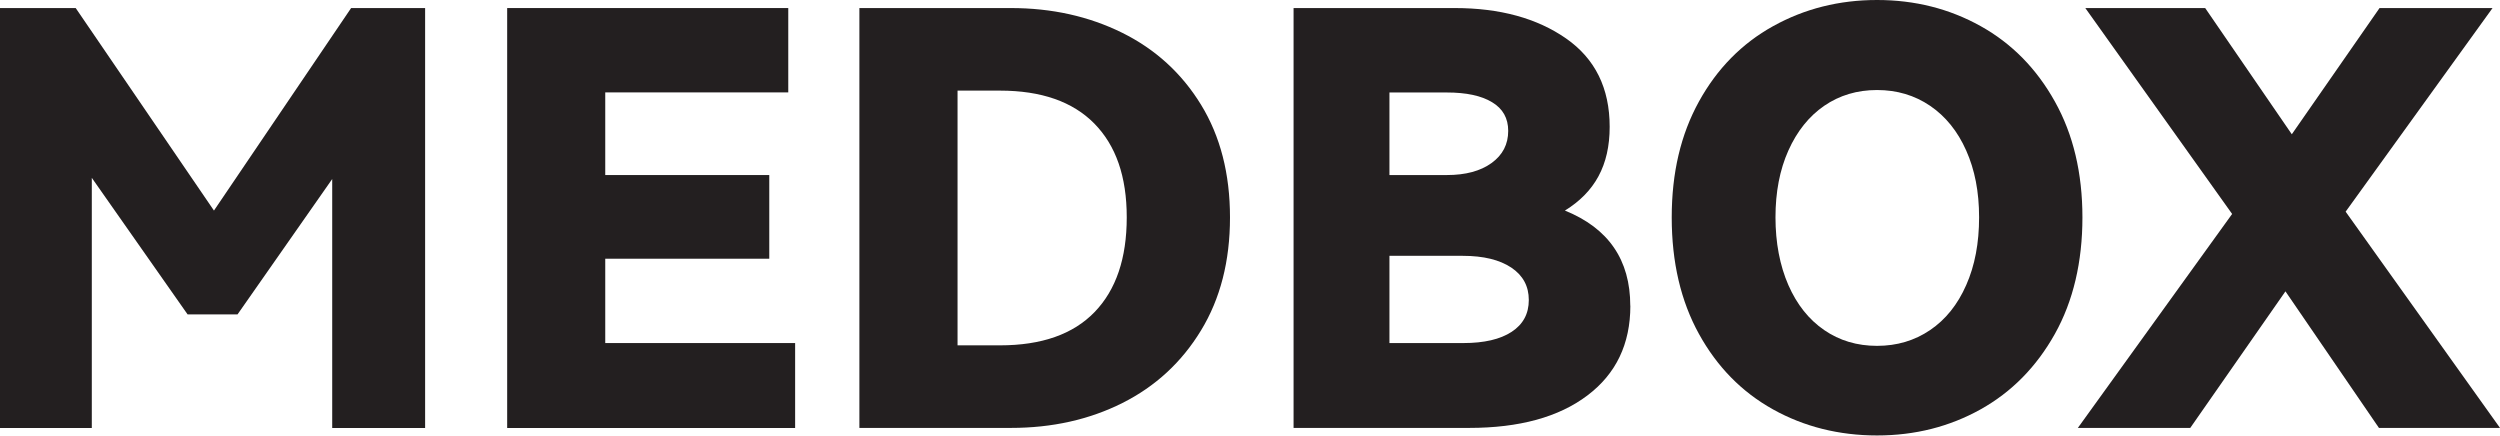
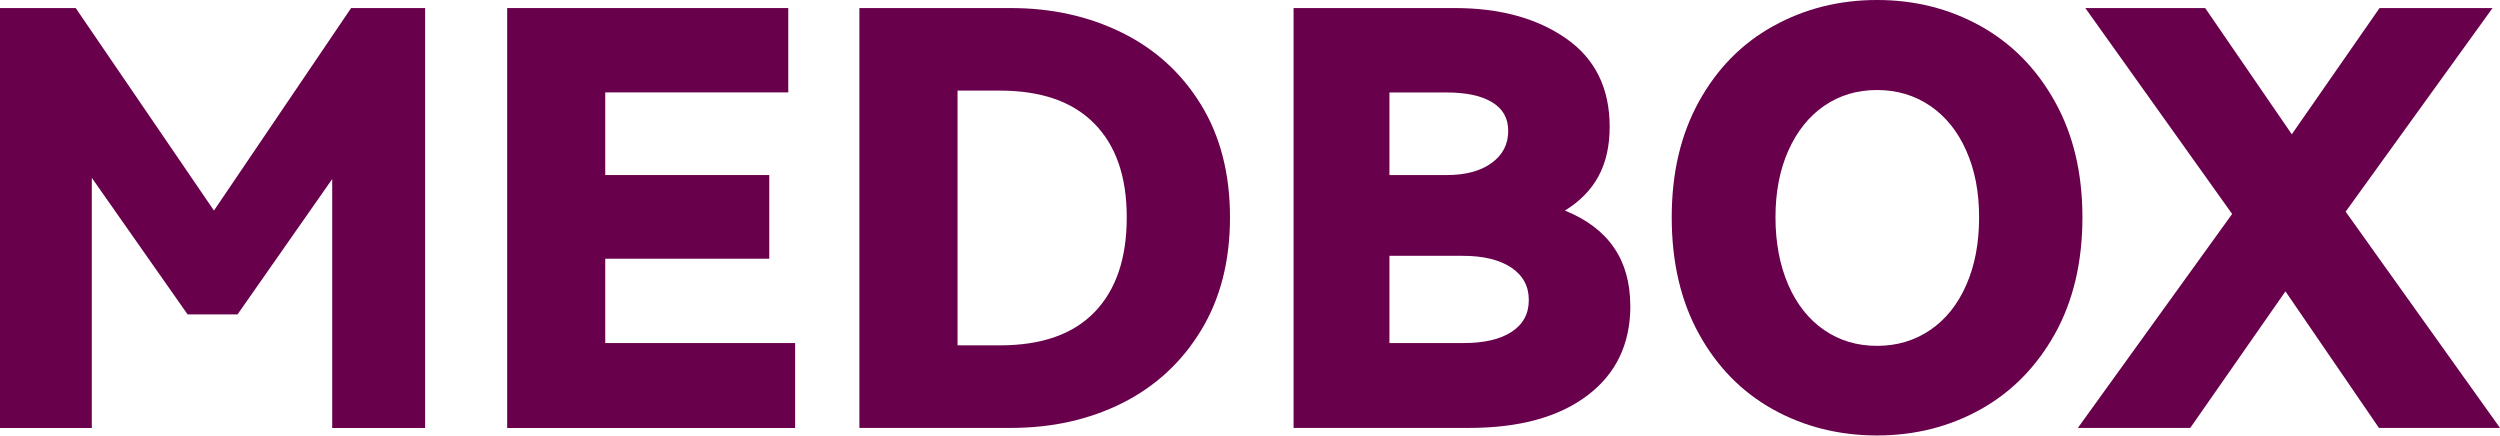
<svg xmlns="http://www.w3.org/2000/svg" id="default" viewBox="0 0 294.92 51.37">
  <defs>
    <style>
      .cls-1 {
-         fill: #231f20;
+         fill: #68004b;
      }
    </style>
  </defs>
  <path class="cls-1" d="M41.42.95h8.73v49.54h-10.96v-29.37l-11.17,15.97h-5.89l-11.3-16.11v29.51H0V.95h8.93l16.31,23.89L41.42.95Z" />
  <path class="cls-1" d="M90.75,30.52h-19.35v9.95h22.4v10.02h-33.97V.95h33.16v9.95h-21.59v9.75h19.35v9.88Z" />
  <path class="cls-1" d="M119.24.95c4.83,0,9.2.97,13.13,2.91,3.92,1.94,7.03,4.77,9.31,8.49,2.28,3.72,3.42,8.15,3.42,13.3s-1.14,9.59-3.42,13.33c-2.28,3.75-5.37,6.6-9.27,8.56-3.9,1.96-8.29,2.94-13.16,2.94h-17.87V.95h17.87ZM117.96,40.74c4.92,0,8.64-1.31,11.17-3.93,2.53-2.62,3.79-6.34,3.79-11.17s-1.28-8.47-3.82-11.06c-2.55-2.59-6.26-3.89-11.13-3.89h-5.01v30.05h5.01Z" />
  <path class="cls-1" d="M192.33,36.07c0,4.51-1.69,8.04-5.08,10.59-3.38,2.55-8.03,3.82-13.94,3.82h-20.71V.95h19.02c5.32,0,9.7,1.2,13.13,3.59,3.43,2.39,5.14,5.87,5.14,10.42s-1.76,7.71-5.28,9.88c5.14,2.08,7.71,5.82,7.71,11.23ZM163.91,10.9v9.75h6.77c2.21,0,3.97-.47,5.28-1.42,1.31-.95,1.96-2.21,1.96-3.79,0-1.49-.63-2.62-1.9-3.38-1.26-.77-3.04-1.15-5.35-1.15h-6.77ZM172.64,40.47c2.44,0,4.33-.44,5.68-1.32s2.03-2.13,2.03-3.76-.69-2.9-2.06-3.82c-1.38-.92-3.28-1.39-5.72-1.39h-8.66v10.29h8.73Z" />
  <path class="cls-1" d="M200.42,11.98c2.14-3.88,5.06-6.85,8.76-8.9,3.7-2.05,7.78-3.08,12.25-3.08s8.54,1.03,12.22,3.08c3.68,2.05,6.6,5.02,8.76,8.9,2.17,3.88,3.25,8.44,3.25,13.67s-1.08,9.86-3.25,13.74c-2.17,3.88-5.09,6.85-8.76,8.9-3.68,2.05-7.75,3.08-12.22,3.08s-8.61-1.03-12.28-3.08c-3.68-2.05-6.59-5.02-8.73-8.9-2.14-3.88-3.21-8.46-3.21-13.74s1.07-9.79,3.21-13.67ZM210.97,33.63c1.01,2.3,2.42,4.07,4.23,5.31,1.8,1.24,3.88,1.86,6.23,1.86s4.43-.62,6.26-1.86c1.83-1.24,3.25-3.01,4.26-5.31,1.02-2.3,1.52-4.96,1.52-7.99s-.51-5.61-1.52-7.88c-1.01-2.28-2.44-4.04-4.26-5.28-1.83-1.24-3.91-1.86-6.26-1.86s-4.42.62-6.23,1.86c-1.8,1.24-3.21,3-4.23,5.28-1.02,2.28-1.52,4.91-1.52,7.88s.51,5.68,1.52,7.99Z" />
  <path class="cls-1" d="M294.04.95l-17.33,24.02,18.21,25.51h-14.28l-11.03-16.11-11.23,16.11h-13.26l18.2-25.24L246,.95h14.14l10.22,14.89,10.35-14.89h13.33Z" />
</svg>
